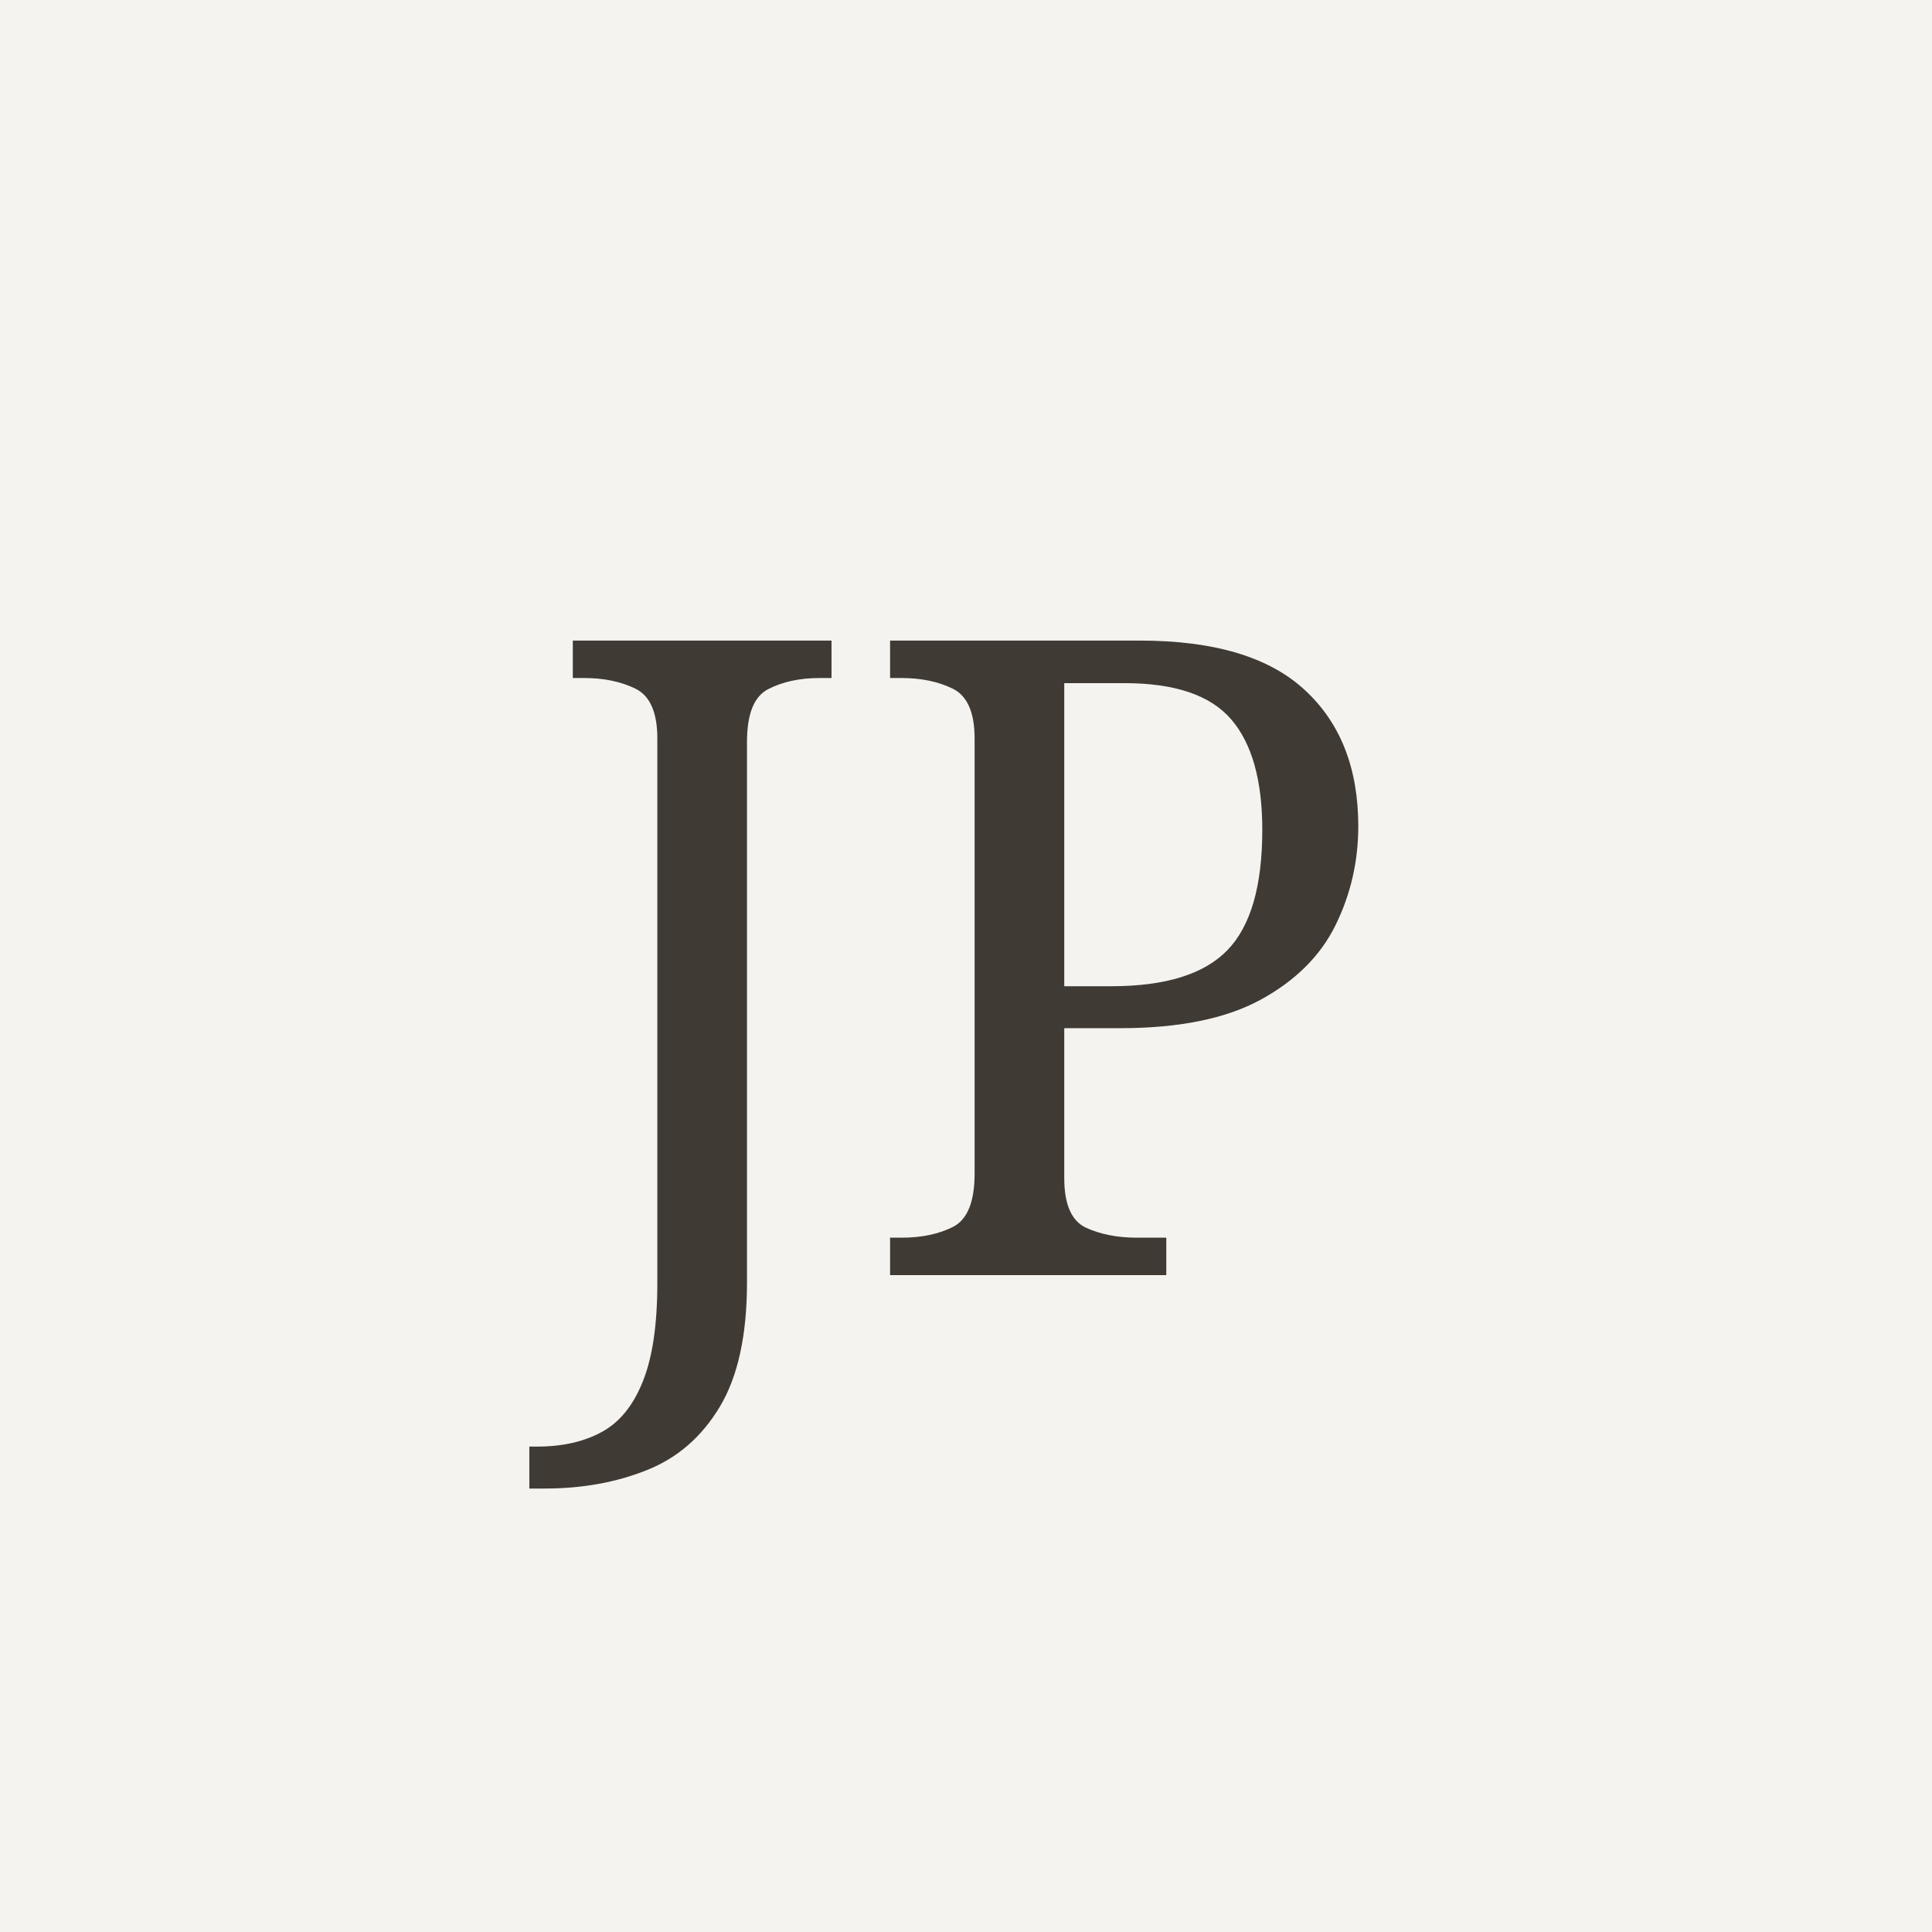
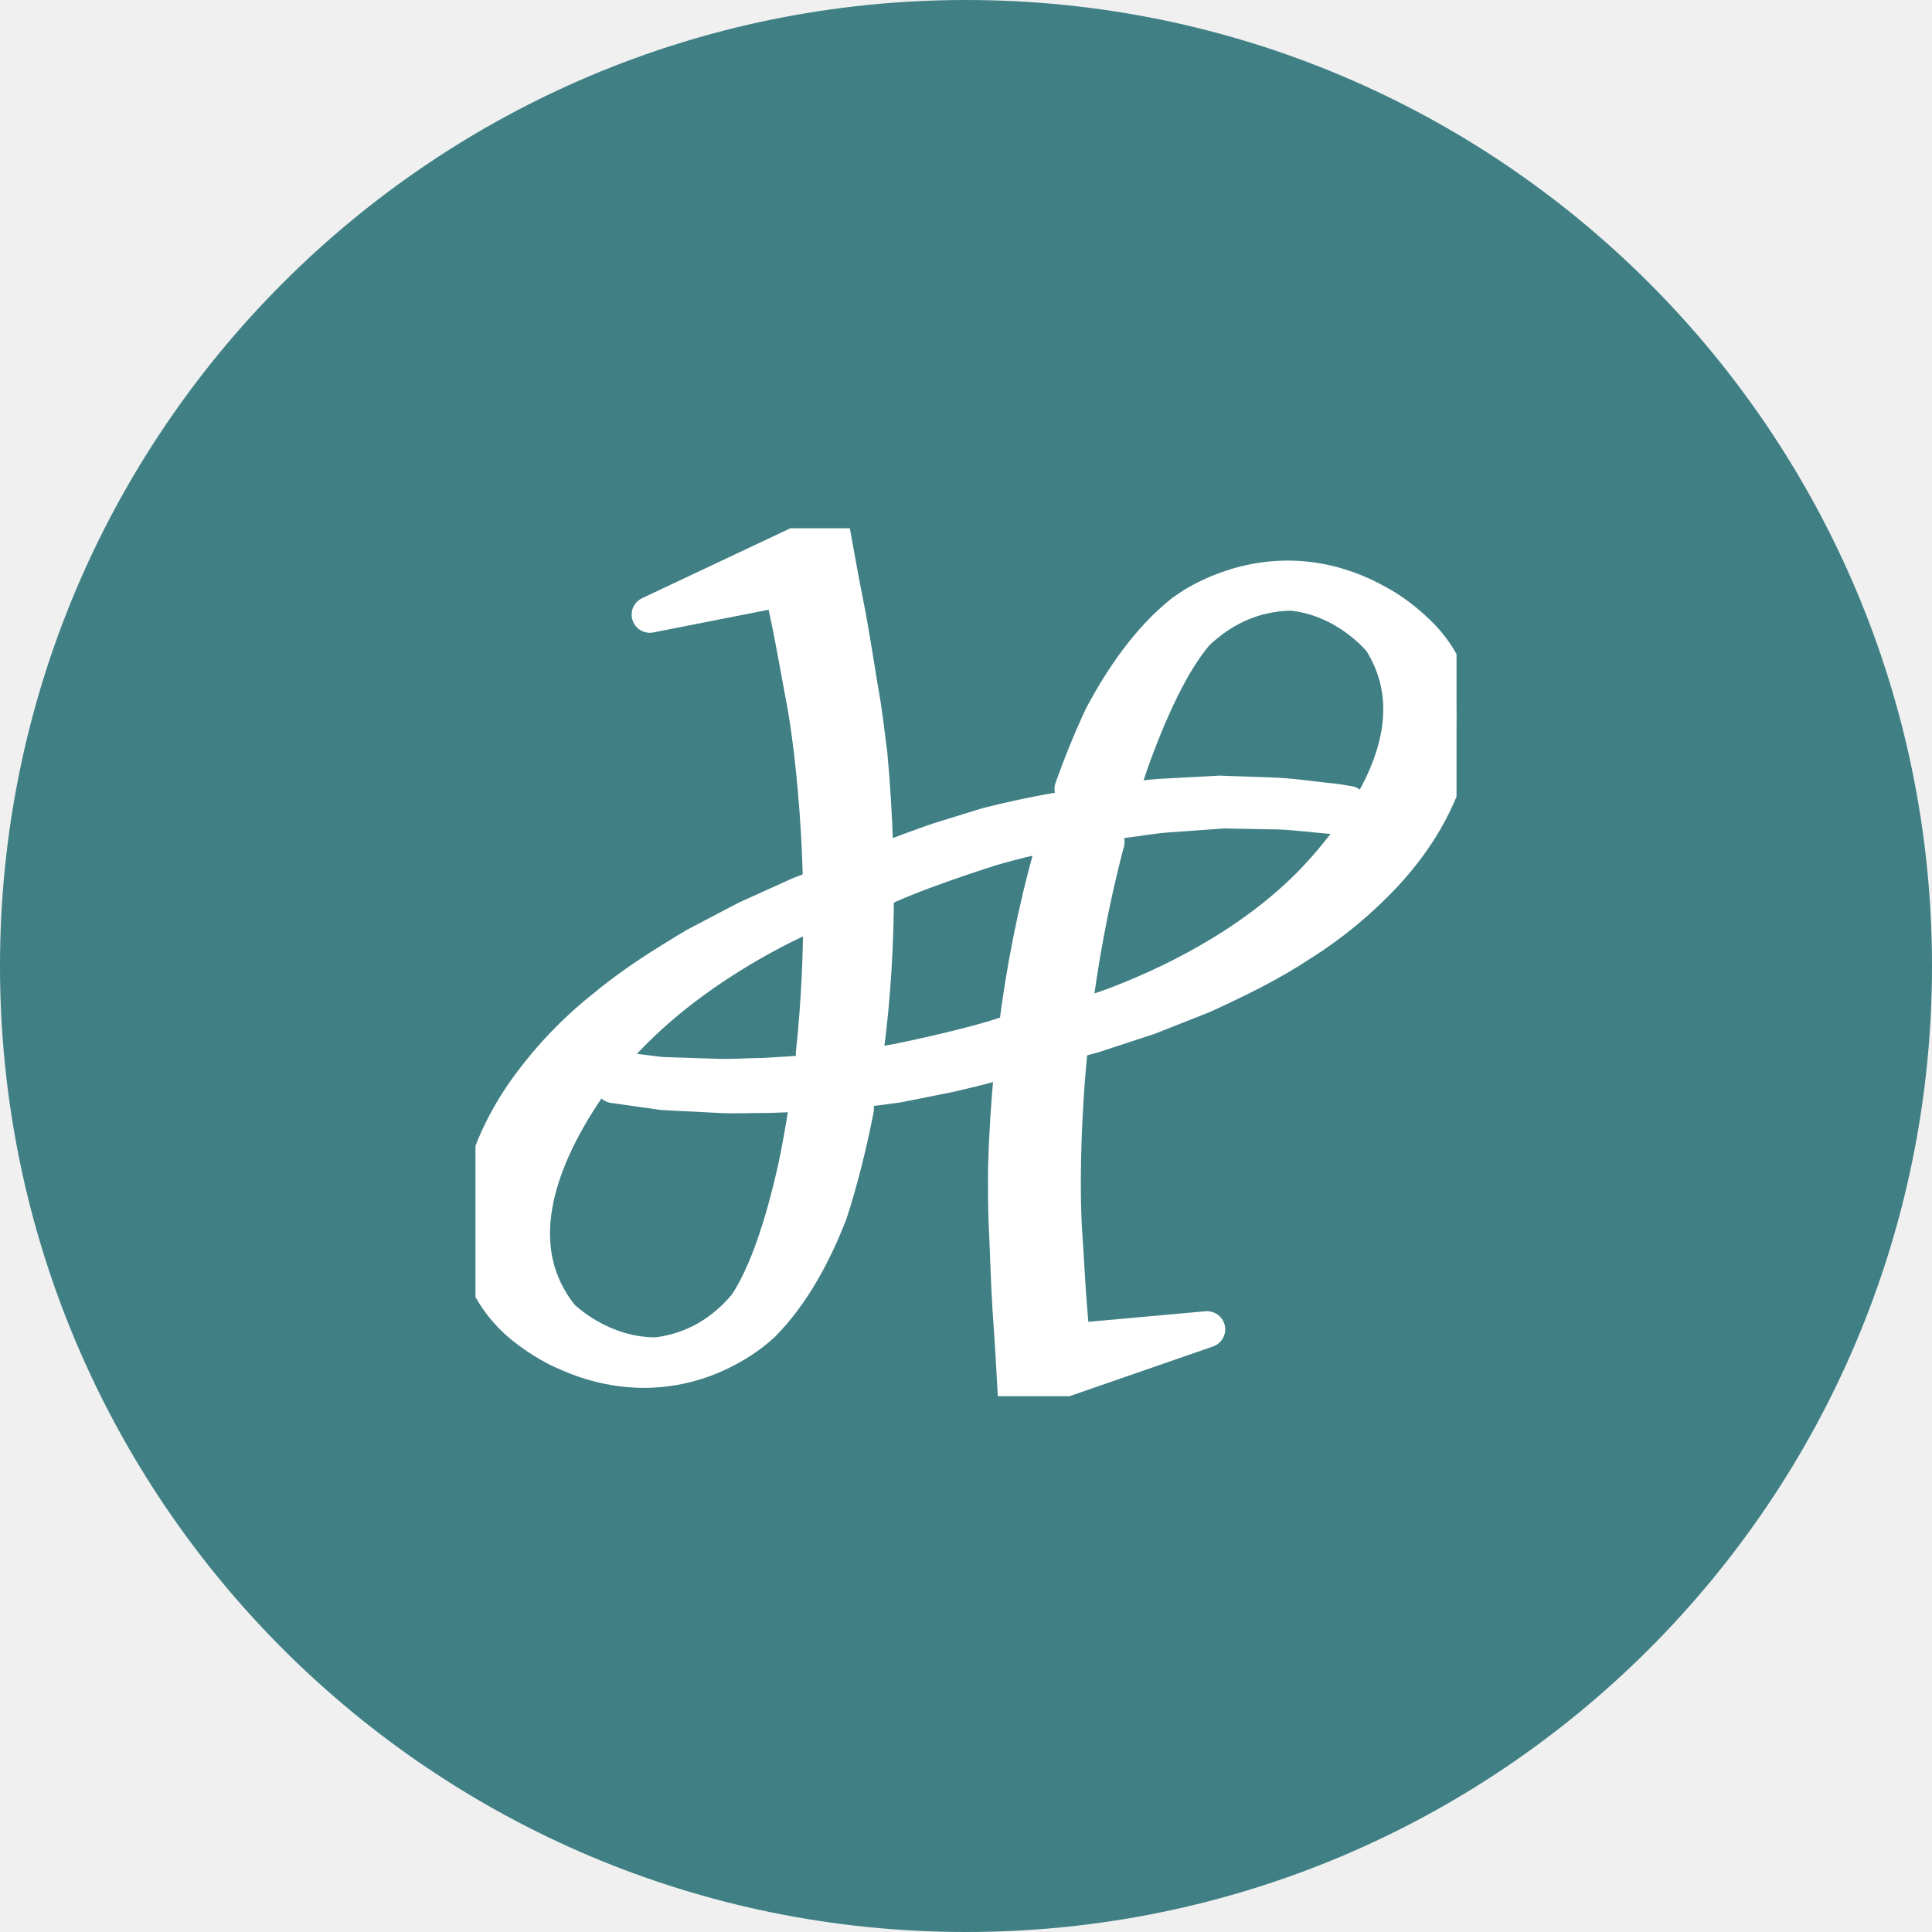
- <svg xmlns="http://www.w3.org/2000/svg" width="512" height="512" viewBox="0 0 100 100">
-   <rect width="100" height="100" fill="#f5f3ef" />
-   <text x="50" y="66" font-size="46" font-family="Georgia,serif" text-anchor="middle" fill="#3f3a34">JP</text>
+ <svg xmlns="http://www.w3.org/2000/svg" viewBox="0 0 512 512" role="img" aria-label="J. Peterson Design">
+   <circle cx="256" cy="256" r="256" fill="#408085" />
+   <svg x="126" y="140" width="260" height="230" viewBox="0 0 108.1 95.48">
+     <path transform="matrix(1,0,0,-1,0,95.48)" d="M94.77 65.4C92.61 65.61 90.48 65.95 88.35 66.07 86.21 66.15 84.09 66.22 82.01 66.3 80 66.19 78.04 66.08 76.11 65.98 74.04 65.9 72.29 65.58 70.43 65.4 66.81 64.91 63.41 64.36 60.32 63.7 58.93 63.4 57.61 63.09 56.35 62.77L51.03 61.12C50.9 61.08 45.54 59.24 43.99 58.37L44.03 60.04C43.92 63.75 43.7 67.31 43.39 70.64 43.09 72.96 42.84 75.28 42.41 77.61 41.95 80.38 41.52 83.17 41.02 85.93L40.22 90.04 39.23 95.48 19.21 86.04 33.84 88.92 34.55 85.64C35.11 82.9 35.58 80.19 36.09 77.47 36.32 76.37 36.49 75.27 36.66 74.17 37.13 70.97 37.93 64.45 38.09 56.06 37.27 55.75 36.45 55.43 35.64 55.11L29.83 52.48 24.27 49.56C20.71 47.44 17.21 45.23 14.14 42.65 10.99 40.15 8.27 37.28 5.98 34.18 3.7 31.08 1.94 27.68 .979 24.04 .36 21.58 0 19.11 .169 16.51 .285 15.39 .986 11.39 4.91 7.96 6.16 6.91 7.55 5.97 9.09 5.18 9.76 4.85 10.45 4.56 11.15 4.28 11.66 4.08 12.18 3.89 12.68 3.74 12.83 3.69 12.98 3.65 13.14 3.61 21.69 1.2 28.03 5.06 30.46 6.93 30.83 7.23 31.22 7.54 31.56 7.86 34.9 11.2 37.3 15.76 39 20.15 40.22 23.93 41.16 27.77 41.91 31.61 40.26 31.45 38.44 31.32 36.44 31.21 36.12 29.13 35.74 27.03 35.29 24.92 33.93 18.88 32.15 13.32 29.83 9.89 27.41 7.01 24.2 4.92 19.97 4.41 13.75 4.34 9.5 8.6 9.45 8.65 3.35 16.21 6.9 25.68 11.67 33.01 12.19 33.82 12.74 34.61 13.31 35.38 13.37 35.46 13.43 35.54 13.49 35.63 19.59 43.71 28.46 49.02 34.02 51.81L36.9 53.17C37.01 53.21 37.14 53.27 37.25 53.32 37.54 53.44 37.83 53.56 38.11 53.67 38.13 48.8 37.91 43.38 37.3 37.68 38.8 37.8 40.18 37.95 41.43 38.11 41.95 38.17 42.48 38.25 43.02 38.32 43.79 44.2 44.1 50.02 44.11 55.56 47.61 57.41 55.6 59.96 56.72 60.32 58.17 60.74 59.7 61.15 61.36 61.53 64.32 62.24 67.61 62.83 71.13 63.39 72.9 63.6 74.77 63.96 76.57 64.06 78.48 64.2 80.45 64.34 82.42 64.48 84.4 64.45 86.4 64.41 88.43 64.37 90.47 64.3 92.57 64.01 94.67 63.84 94.87 63.81 95.08 63.78 95.29 63.75 95.62 64.22 95.95 64.69 96.24 65.16 95.75 65.23 95.26 65.33 94.77 65.4Z" fill="#ffffff" stroke="#ffffff" stroke-width="4" stroke-linejoin="round" />
+     <path transform="matrix(1,0,0,-1,0,95.48)" d="M104.43 83.37C103.3 84.55 102.04 85.64 100.61 86.58 99.99 86.98 99.33 87.34 98.67 87.69 98.19 87.94 97.7 88.18 97.22 88.38 97.08 88.44 96.93 88.5 96.78 88.56 88.58 91.85 81.8 88.67 79.15 87.07 78.75 86.8 78.34 86.54 77.95 86.26 74.22 83.29 71.29 79 69.06 74.81 67.84 72.2 66.76 69.53 65.8 66.84 67.14 67.05 68.54 67.27 70.1 67.48 70.6 67.53 71.04 67.58 71.47 67.63 71.7 68.32 71.91 69.01 72.15 69.7 74.24 75.55 76.7 80.89 79.43 84.06 82.18 86.67 85.63 88.41 89.89 88.48 96.08 87.89 99.78 83.22 99.82 83.17 104.95 75.02 100.27 65.98 94.63 59.2 94.01 58.43 93.36 57.71 92.7 57.01 92.64 56.93 92.56 56.85 92.49 56.78 85.43 49.39 75.97 45.03 70.1 42.84L67.08 41.8C66.96 41.76 66.82 41.72 66.71 41.68 66.41 41.59 66.11 41.51 65.81 41.42 66.52 47.34 67.68 54.04 69.52 61 67.28 60.62 65.32 60.25 63.57 59.88 61.68 53.22 60.41 46.53 59.62 40.17 55.91 38.7 47.66 36.99 46.5 36.76 45.01 36.49 43.44 36.23 41.74 36.03 38.72 35.64 35.37 35.39 31.8 35.2 30.03 35.19 28.11 35.02 26.32 35.11 24.4 35.17 22.44 35.23 20.45 35.3 19.16 35.46 17.83 35.62 16.51 35.79 16.13 35.32 15.72 34.91 15.36 34.43L15.21 34.22C17.04 33.96 18.86 33.7 20.64 33.45 22.65 33.35 24.61 33.25 26.53 33.15 28.61 33.02 30.38 33.15 32.26 33.13 35.91 33.24 39.36 33.44 42.51 33.77 43.93 33.91 45.28 34.09 46.57 34.28L52.05 35.37C52.18 35.39 57.75 36.66 59.4 37.37L59.14 35.71C58.79 32.02 58.57 28.45 58.48 25.11 58.48 22.77 58.45 20.44 58.59 18.08 58.71 15.29 58.79 12.47 58.96 9.68L59.24 5.51 59.56 0 80.61 7.29 65.72 5.95 65.42 9.29C65.19 12.07 65.07 14.81 64.88 17.57 64.8 18.68 64.76 19.79 64.73 20.9 64.66 24.13 64.67 30.69 65.54 39.04 66.39 39.27 67.24 39.5 68.09 39.74L74.18 41.74 80.07 44.07C83.87 45.8 87.61 47.62 90.98 49.87 94.42 52.03 97.47 54.6 100.13 57.43 102.78 60.28 104.94 63.48 106.35 67 107.27 69.37 107.93 71.78 108.07 74.39 108.1 75.51 107.9 79.56 104.43 83.37Z" fill="#ffffff" stroke="#ffffff" stroke-width="4" stroke-linejoin="round" />
+   </svg>
</svg>
